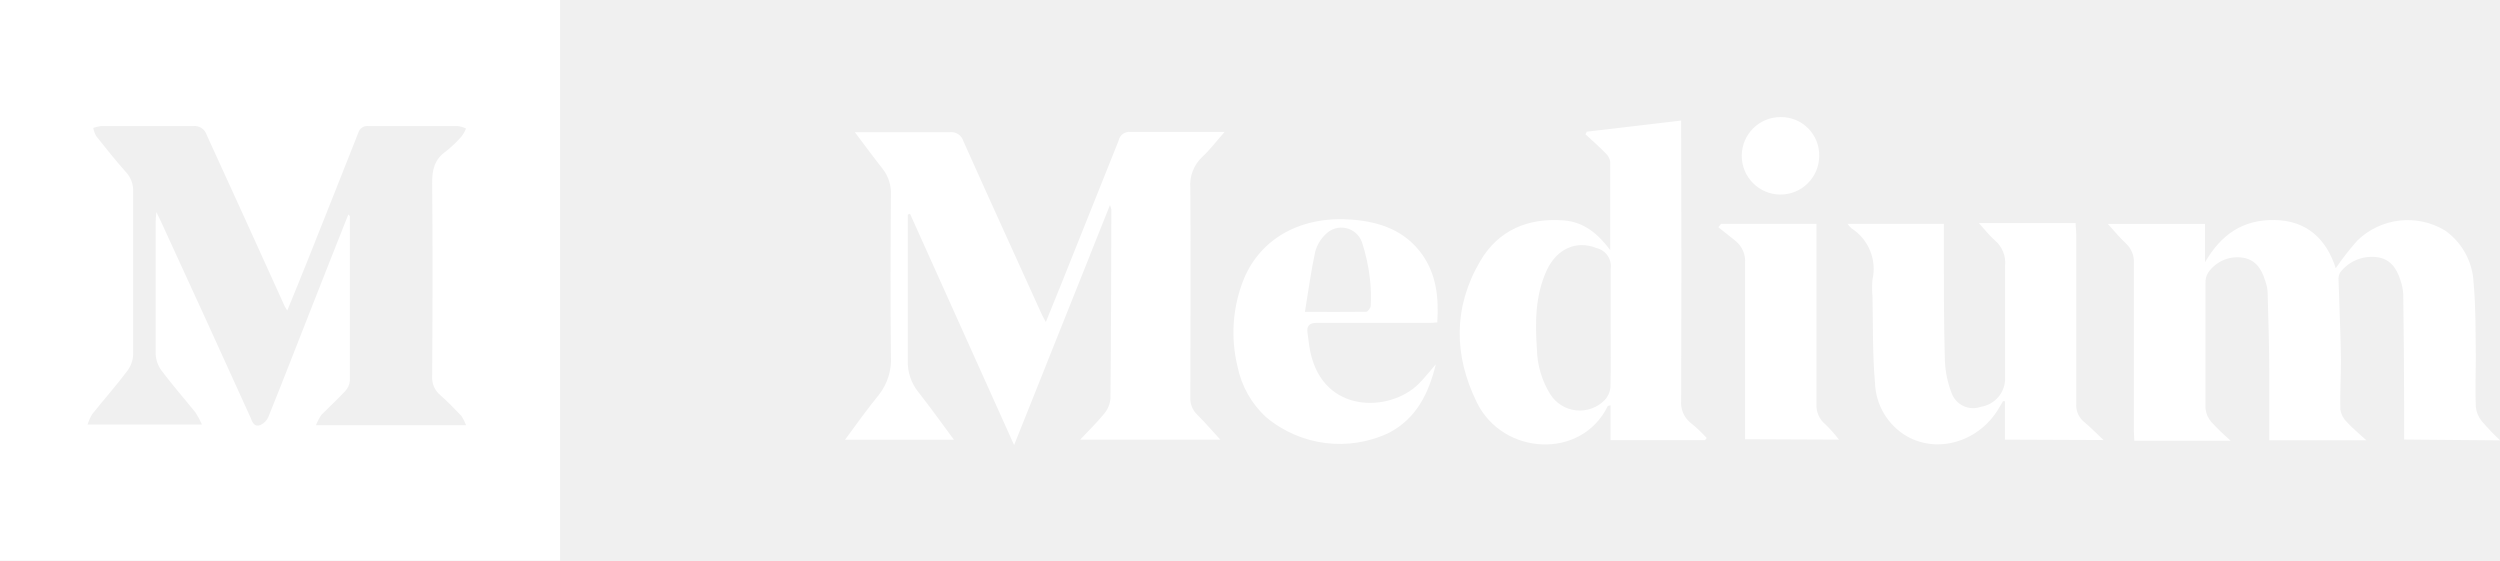
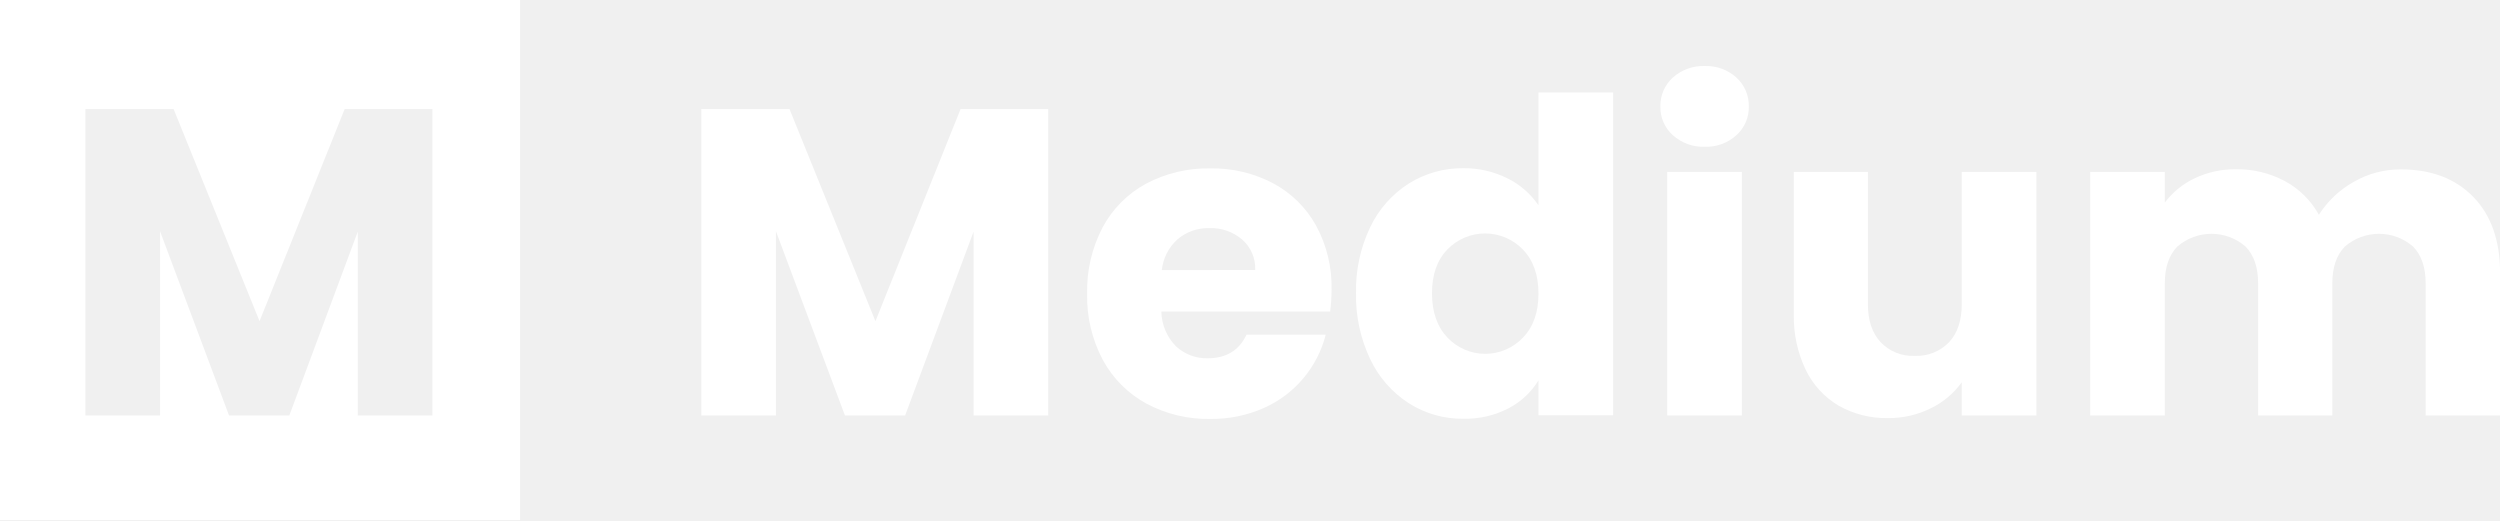
- <svg xmlns="http://www.w3.org/2000/svg" viewBox="0 0 311.11 69.76">
+ <svg xmlns="http://www.w3.org/2000/svg" viewBox="0 0 547.98 114">
  <defs>
    <style>.cls-1{fill:#fff;}</style>
  </defs>
  <g id="Layer_2" data-name="Layer 2">
    <g id="Layer_1-2" data-name="Layer 1">
-       <path class="cls-1" d="M0,0V69.76H69.7V0ZM39.32,52.91A6.7,6.7,0,0,1,40,51.62c1-1,2-1.93,2.95-2.94a2.16,2.16,0,0,0,.59-1.3c0-6.83,0-13.65,0-20.48,0,0-.09-.1-.19-.22-1.61,4.07-3.21,8.09-4.79,12.13-1.72,4.36-3.41,8.74-5.17,13.09a1.94,1.94,0,0,1-1,1c-.74.28-1-.37-1.2-.91Q25.63,39.72,20,27.5c-.13-.28-.27-.55-.54-1.11-.05.6-.09.91-.09,1.22,0,5.47,0,11,0,16.43a3.78,3.78,0,0,0,.74,2.09c1.34,1.79,2.82,3.46,4.22,5.21a9.86,9.86,0,0,1,.8,1.49H10.9a5.75,5.75,0,0,1,.59-1.31c1.44-1.81,3-3.55,4.37-5.39a3.59,3.59,0,0,0,.71-2c0-6.75,0-13.5,0-20.25a3.34,3.34,0,0,0-.85-2.41c-1.31-1.47-2.54-3-3.76-4.55a3.18,3.18,0,0,1-.35-1,4.24,4.24,0,0,1,.95-.23c3.82,0,7.64,0,11.46,0a1.58,1.58,0,0,1,1.71,1.12C29,23.92,32.2,31,35.44,38.14c.06.13.16.26.31.5,1-2.39,1.91-4.7,2.84-7,2-5,4-10.07,6-15.12a1.16,1.16,0,0,1,1.29-.83c3.7,0,7.41,0,11.11,0A3.21,3.21,0,0,1,58,16a4.55,4.55,0,0,1-.53.94,14.49,14.49,0,0,1-2,1.91c-1.42,1-1.71,2.32-1.69,4,.08,8,.05,16,0,24a2.79,2.79,0,0,0,1,2.31c.92.82,1.79,1.7,2.64,2.6A5.75,5.75,0,0,1,58,52.91Z" />
-       <path class="cls-1" d="M149,51.62c1,1,1.92,2.06,2.86,3.09H134.42c1-1.07,2.06-2.09,3-3.24a3.39,3.39,0,0,0,.77-1.89c.08-7.83.09-15.67.11-23.5a3.88,3.88,0,0,0-.17-.56c-4,10-7.89,19.78-11.93,29.87L113.25,26.61l-.28.09c0,4.28,0,8.55,0,12.83,0,1.77,0,3.55,0,5.32a5.92,5.92,0,0,0,1.26,3.87c1.49,1.91,2.92,3.87,4.48,6H105.16c1.46-2,2.78-3.83,4.23-5.61a7.12,7.12,0,0,0,1.48-4.84c-.07-6.67-.05-13.35,0-20a4.89,4.89,0,0,0-1-3.22c-1.14-1.44-2.22-2.92-3.49-4.6h2.06c3.24,0,6.49,0,9.73,0a1.58,1.58,0,0,1,1.72,1.12c3.21,7.18,6.48,14.33,9.73,21.5.12.26.26.52.53,1,.74-1.84,1.41-3.46,2.06-5.08,2.33-5.83,4.67-11.66,7-17.51a1.35,1.35,0,0,1,1.49-1.06c3.77,0,7.55,0,11.69,0-1.05,1.19-1.82,2.22-2.75,3.08a4.76,4.76,0,0,0-1.51,3.9c.07,8.68,0,17.36,0,26A2.82,2.82,0,0,0,149,51.62Z" />
-       <path class="cls-1" d="M299.18,54.7v-4c0-4.7-.05-9.4-.11-14.1a6.19,6.19,0,0,0-.34-1.69c-.47-1.54-1.31-2.75-3.05-2.92a4.94,4.94,0,0,0-4.47,1.93,1.7,1.7,0,0,0-.19,1c.1,3.27.25,6.53.3,9.8,0,2.08-.13,4.16-.08,6.24a2.76,2.76,0,0,0,.81,1.56c.68.75,1.48,1.4,2.43,2.27H282.4c0-2.71,0-5.39,0-8.08,0-3.46-.12-6.93-.21-10.39a4.86,4.86,0,0,0-.29-1.35c-.46-1.54-1.27-2.76-3-2.93a4.42,4.42,0,0,0-4.11,1.89,2.28,2.28,0,0,0-.33,1.3c0,5.2,0,10.41,0,15.62a3,3,0,0,0,.75,1.69,31.67,31.67,0,0,0,2.39,2.31h-12c0-.4-.05-.78-.05-1.15,0-7,0-14,0-20.94a3.08,3.08,0,0,0-1-2.47c-.75-.7-1.4-1.5-2.24-2.42H274.4v4.77c2-3.46,4.71-5.33,8.68-5.26s6.42,2.34,7.59,6a34.21,34.21,0,0,1,2.7-3.46,9,9,0,0,1,10.88-1.25,8.39,8.39,0,0,1,3.57,6.48c.29,3.1.24,6.23.28,9.35,0,2-.09,4.09,0,6.13a3.34,3.34,0,0,0,.75,1.79,29.42,29.42,0,0,0,2.28,2.38Z" />
-       <path class="cls-1" d="M210.41,52.64a3.2,3.2,0,0,1-1.2-2.81q.06-16.77,0-33.54V15l-11.77,1.39c0,.11-.09.21-.14.32.84.78,1.7,1.53,2.5,2.35a1.82,1.82,0,0,1,.58,1.06c0,3.65,0,7.3,0,11-1.5-2-3.25-3.49-5.75-3.69-4.45-.35-8.15,1.18-10.43,5.07-3.36,5.72-3.3,11.74-.41,17.59,3.25,6.61,13,7.14,16.28.46,0-.05.13-.05.35-.11v4.33h11.77l.2-.27C211.77,53.84,211.12,53.2,210.41,52.64Zm-10-4.47a2.64,2.64,0,0,1-.69,1.59,4.34,4.34,0,0,1-6.8-.7,11.05,11.05,0,0,1-1.66-5.59c-.23-3.36-.22-6.72,1.24-9.87,1.25-2.66,3.7-3.73,6.17-2.73a2.32,2.32,0,0,1,1.77,2.6v7.29C200.44,43.23,200.48,45.7,200.41,48.17Z" />
-       <path class="cls-1" d="M249.5,54.71V49.93l-.24,0c-.14.23-.29.47-.42.71-2.39,4.23-7.54,5.89-11.51,3.67a8,8,0,0,1-4-6.7c-.32-3.56-.23-7.16-.31-10.74a11.07,11.07,0,0,1,0-2.08,6,6,0,0,0-2.62-6.38,3.81,3.81,0,0,1-.49-.55H241.9v3.41c0,4.55,0,9.11.13,13.65a12.58,12.58,0,0,0,.81,3.93,2.85,2.85,0,0,0,3.68,1.77,3.56,3.56,0,0,0,3-3.31c0-4.74,0-9.48,0-14.23a3.66,3.66,0,0,0-1.26-3.16c-.66-.57-1.2-1.26-2-2.16H258.3c0,.51.08,1,.08,1.4,0,7,0,14,0,21.06a2.67,2.67,0,0,0,1,2.31c.76.63,1.44,1.34,2.4,2.23Z" />
-       <path class="cls-1" d="M163.86,40.18c4.59,0,9.18,0,13.76,0,.41,0,.82,0,1.24-.06.2-3.08-.11-5.92-1.85-8.41-2.12-3-5.26-4.11-8.78-4.38-6.23-.48-11.29,2.24-13.43,7.36A17.8,17.8,0,0,0,154,45.6a11.68,11.68,0,0,0,3.59,6.34,14.26,14.26,0,0,0,15.28,1.91c3.35-1.76,4.9-4.81,5.81-8.52-.82.94-1.45,1.77-2.19,2.49-3.52,3.45-11.76,3.75-13.42-4-.17-.79-.24-1.6-.36-2.4S162.9,40.17,163.86,40.18Zm-1.47-1.37c.44-2.67.76-5.1,1.28-7.48A4.64,4.64,0,0,1,165,29.12a2.72,2.72,0,0,1,4.48,1,22.84,22.84,0,0,1,1,4.58,19.6,19.6,0,0,1,.1,3.34c0,.27-.36.75-.56.76C167.67,38.83,165.25,38.81,162.39,38.81Z" />
-       <path class="cls-1" d="M217.16,54.66V53.49c0-6.9,0-13.8,0-20.7A3.23,3.23,0,0,0,216,30l-2.16-1.72.33-.42h11.88v1.44c0,7,0,14,0,20.92a3.06,3.06,0,0,0,1.13,2.61,15.61,15.61,0,0,1,1.66,1.88Z" />
-       <path class="cls-1" d="M226.39,19.41a4.82,4.82,0,1,1-4.81-4.84A4.74,4.74,0,0,1,226.39,19.41Z" />
+       <path class="cls-1" d="M0,0V114H114V0ZM94.78,91.06H78.42V50.78l-15,40.28H50.2L35.08,50.69V91.06H18.72V23.9H38.05L56.89,70.4,75.55,23.9H94.78Z" />
+       <path class="cls-1" d="M210.55,23.9,191.89,70.4,173.05,23.9H153.72V91.06h16.36V50.69L185.2,91.06h13.2l15-40.28V91.06h16.36V23.9Z" />
+       <path class="cls-1" d="M291.87,63.51a28.17,28.17,0,0,0-3.39-14.06,23.33,23.33,0,0,0-9.43-9.28,28.54,28.54,0,0,0-13.78-3.26,28.85,28.85,0,0,0-14.06,3.35,23.52,23.52,0,0,0-9.52,9.57,29.89,29.89,0,0,0-3.4,14.54,29.47,29.47,0,0,0,3.45,14.54,23.77,23.77,0,0,0,9.57,9.57,28.62,28.62,0,0,0,14,3.35A28.2,28.2,0,0,0,277,89.44a24.07,24.07,0,0,0,13.59-16.08H273.22q-2.4,5.17-8.52,5.17a9.82,9.82,0,0,1-6.94-2.63,11.12,11.12,0,0,1-3.2-7.61h37A39.88,39.88,0,0,0,291.87,63.51ZM254.66,59.2a10.57,10.57,0,0,1,3.49-6.79A10.37,10.37,0,0,1,265.08,50a10.56,10.56,0,0,1,7.18,2.49,8.42,8.42,0,0,1,2.87,6.69Z" />
+       <path class="cls-1" d="M337.22,20.27V45a17.63,17.63,0,0,0-6.84-5.93,21.1,21.1,0,0,0-9.62-2.2,22.09,22.09,0,0,0-11.95,3.35,23.09,23.09,0,0,0-8.47,9.57,31.91,31.91,0,0,0-3.11,14.44,32.26,32.26,0,0,0,3.11,14.5,23.35,23.35,0,0,0,8.47,9.66,21.8,21.8,0,0,0,11.95,3.4,20.57,20.57,0,0,0,9.91-2.3,16.7,16.7,0,0,0,6.55-6.12v7.65h16.36V20.27ZM333.82,74a11.4,11.4,0,0,1-16.55,0c-2.26-2.4-3.39-5.63-3.39-9.72S315,57,317.27,54.66a11.5,11.5,0,0,1,16.55.05q3.4,3.54,3.4,9.66T333.82,74Z" />
+       <path class="cls-1" d="M365.44,37.68V91.06H381.8V37.68ZM380.61,17a9.83,9.83,0,0,0-6.94-2.53,10,10,0,0,0-7,2.53,8.35,8.35,0,0,0-2.73,6.37,8.21,8.21,0,0,0,2.73,6.26,9.92,9.92,0,0,0,7,2.54,9.8,9.8,0,0,0,6.94-2.54,8.23,8.23,0,0,0,2.72-6.26A8.38,8.38,0,0,0,380.61,17Z" />
+       <path class="cls-1" d="M430,37.68v29c0,3.57-.93,6.34-2.77,8.32a9.84,9.84,0,0,1-7.56,3,9.69,9.69,0,0,1-7.46-3q-2.78-3-2.78-8.32v-29H393.19V68.87A26.92,26.92,0,0,0,395.77,81,18.43,18.43,0,0,0,403,88.91a21.1,21.1,0,0,0,10.81,2.73,20.54,20.54,0,0,0,9.43-2.16A18,18,0,0,0,430,83.79v7.27h16.36V37.68Z" />
+       <path class="cls-1" d="M542.1,43.13q-5.88-6-15.83-6a20.41,20.41,0,0,0-10.43,2.78,21.53,21.53,0,0,0-7.56,7.17,18.54,18.54,0,0,0-7.41-7.36A22.05,22.05,0,0,0,490.1,37.1a20.57,20.57,0,0,0-9.09,2,17.54,17.54,0,0,0-6.5,5.31V37.68H458.15V91.06h16.36v-29q0-5.16,2.72-8a11.41,11.41,0,0,1,15,0q2.73,2.84,2.73,8v29h16.27v-29c0-3.44.9-6.1,2.72-8a11.41,11.41,0,0,1,15,0q2.73,2.84,2.73,8v29H548V59.87Q548,49.16,542.1,43.13Z" />
    </g>
  </g>
</svg>
